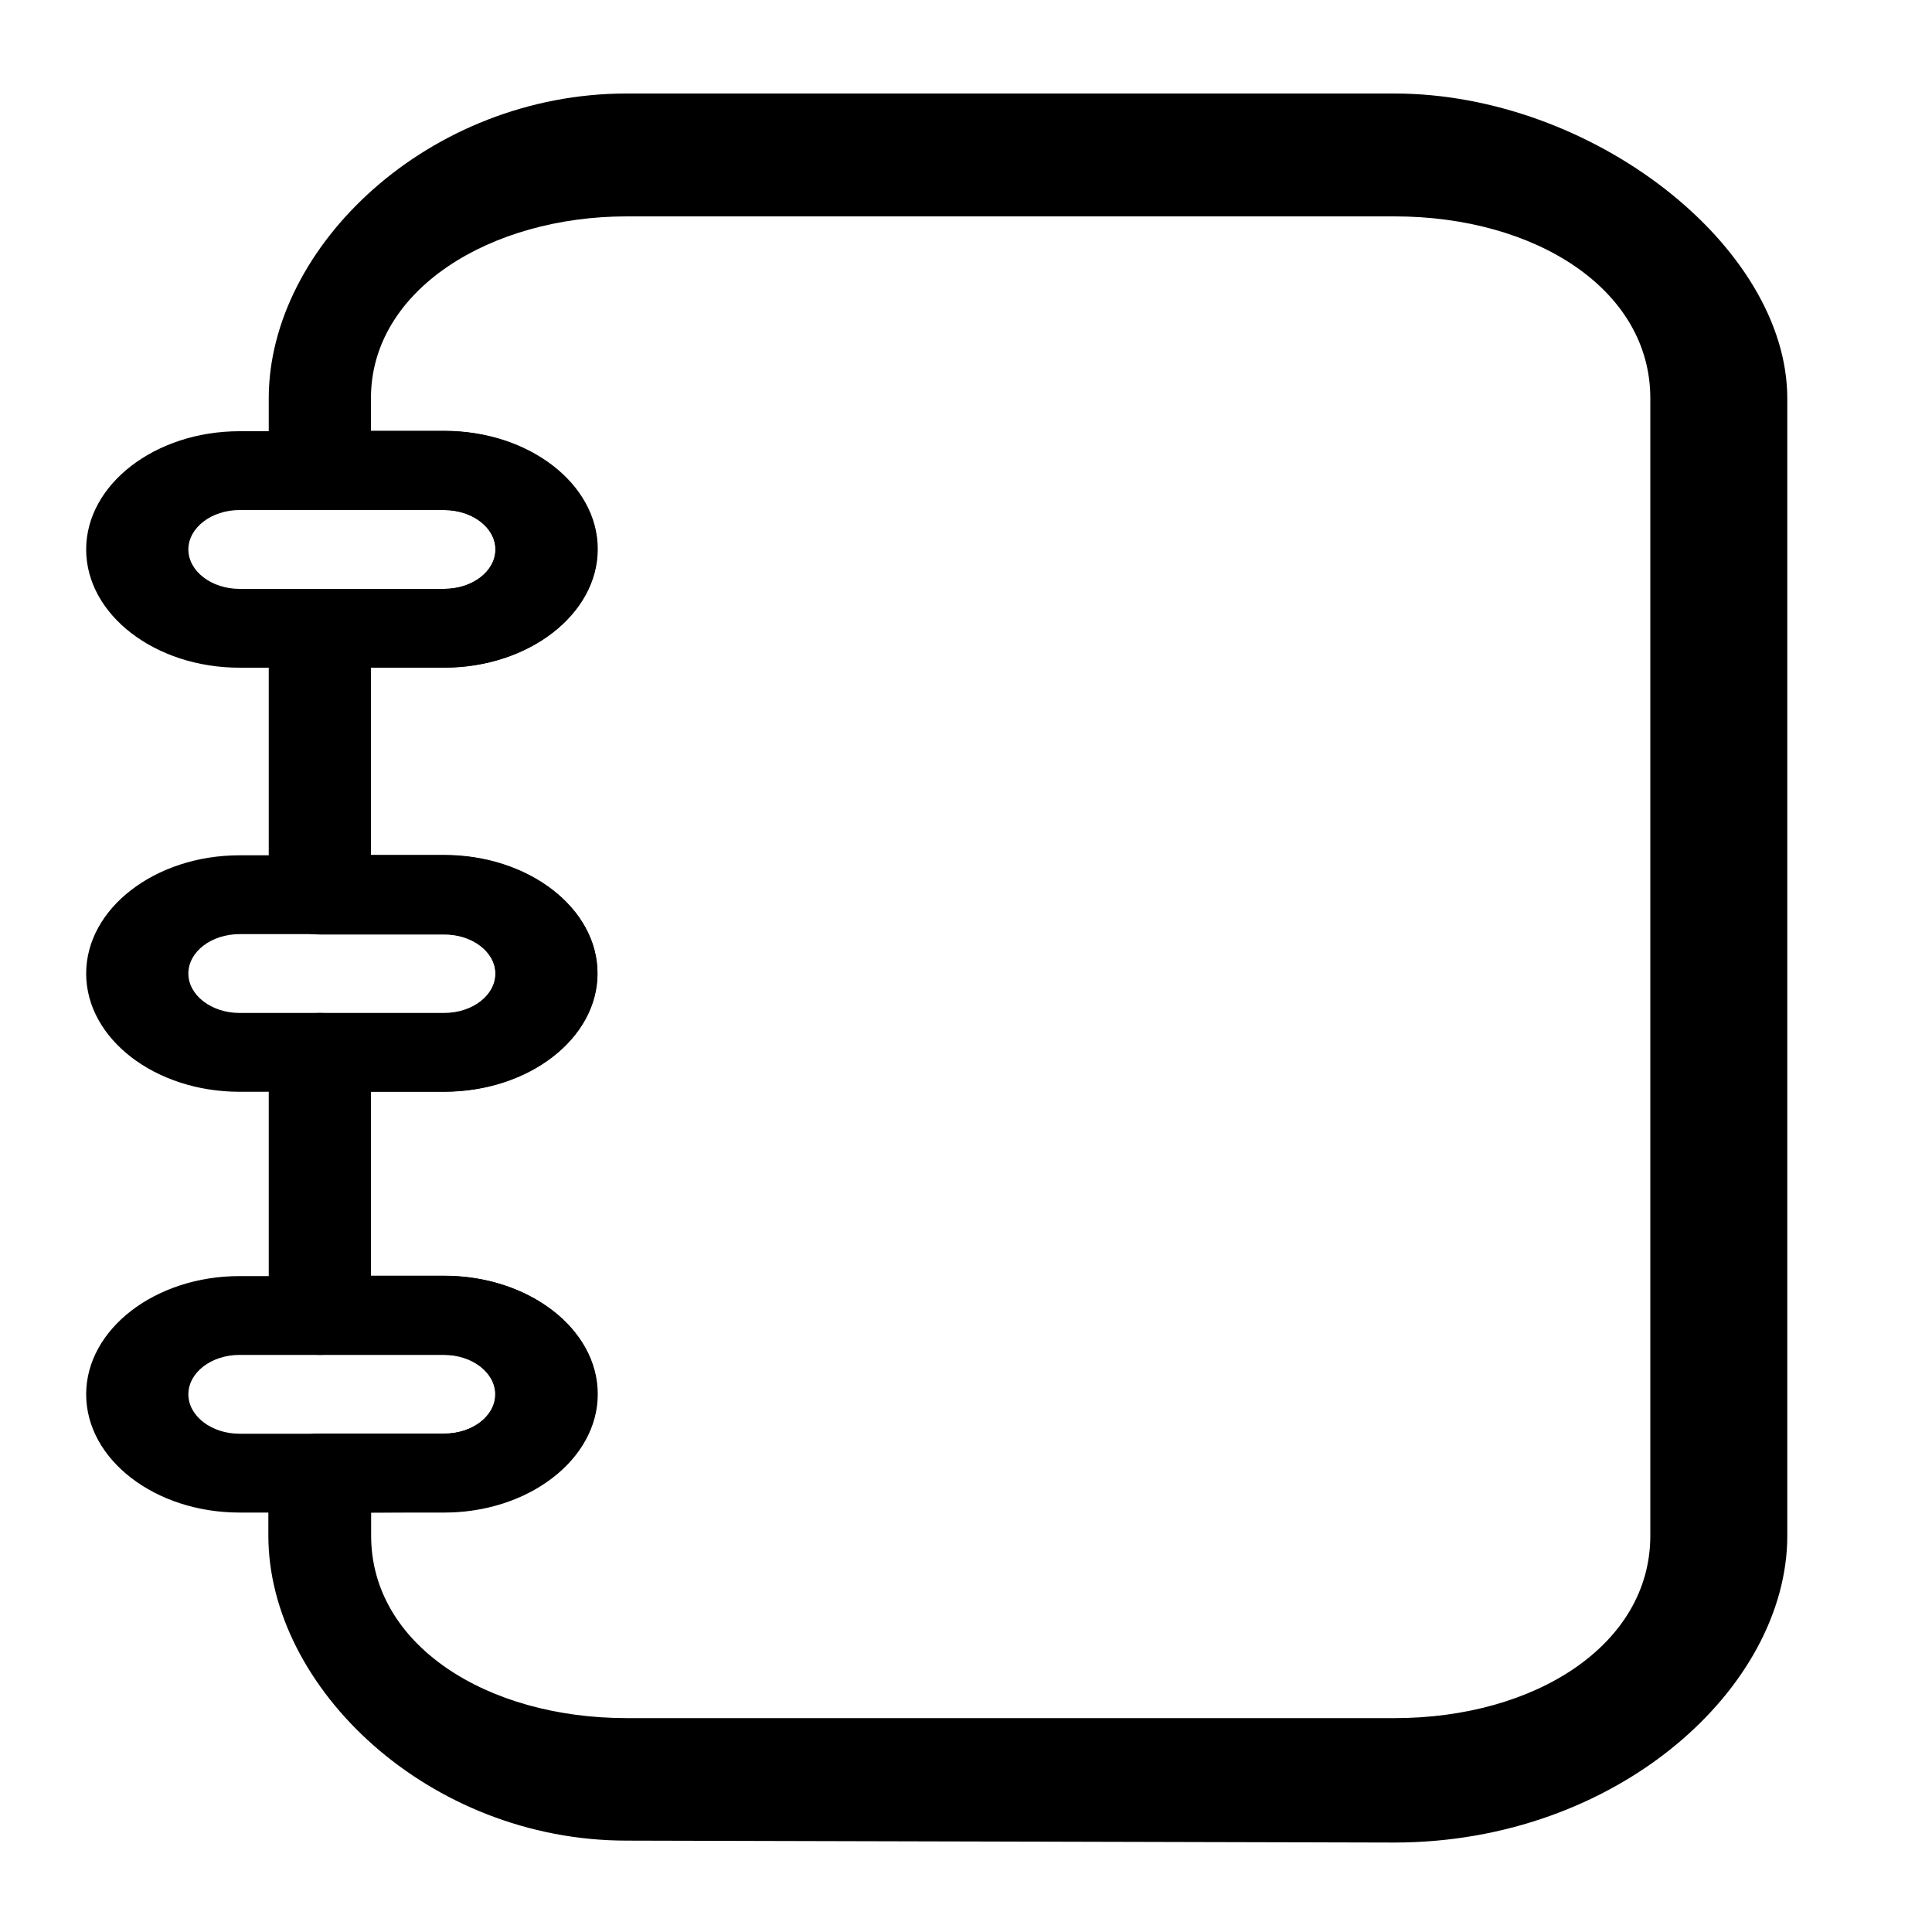
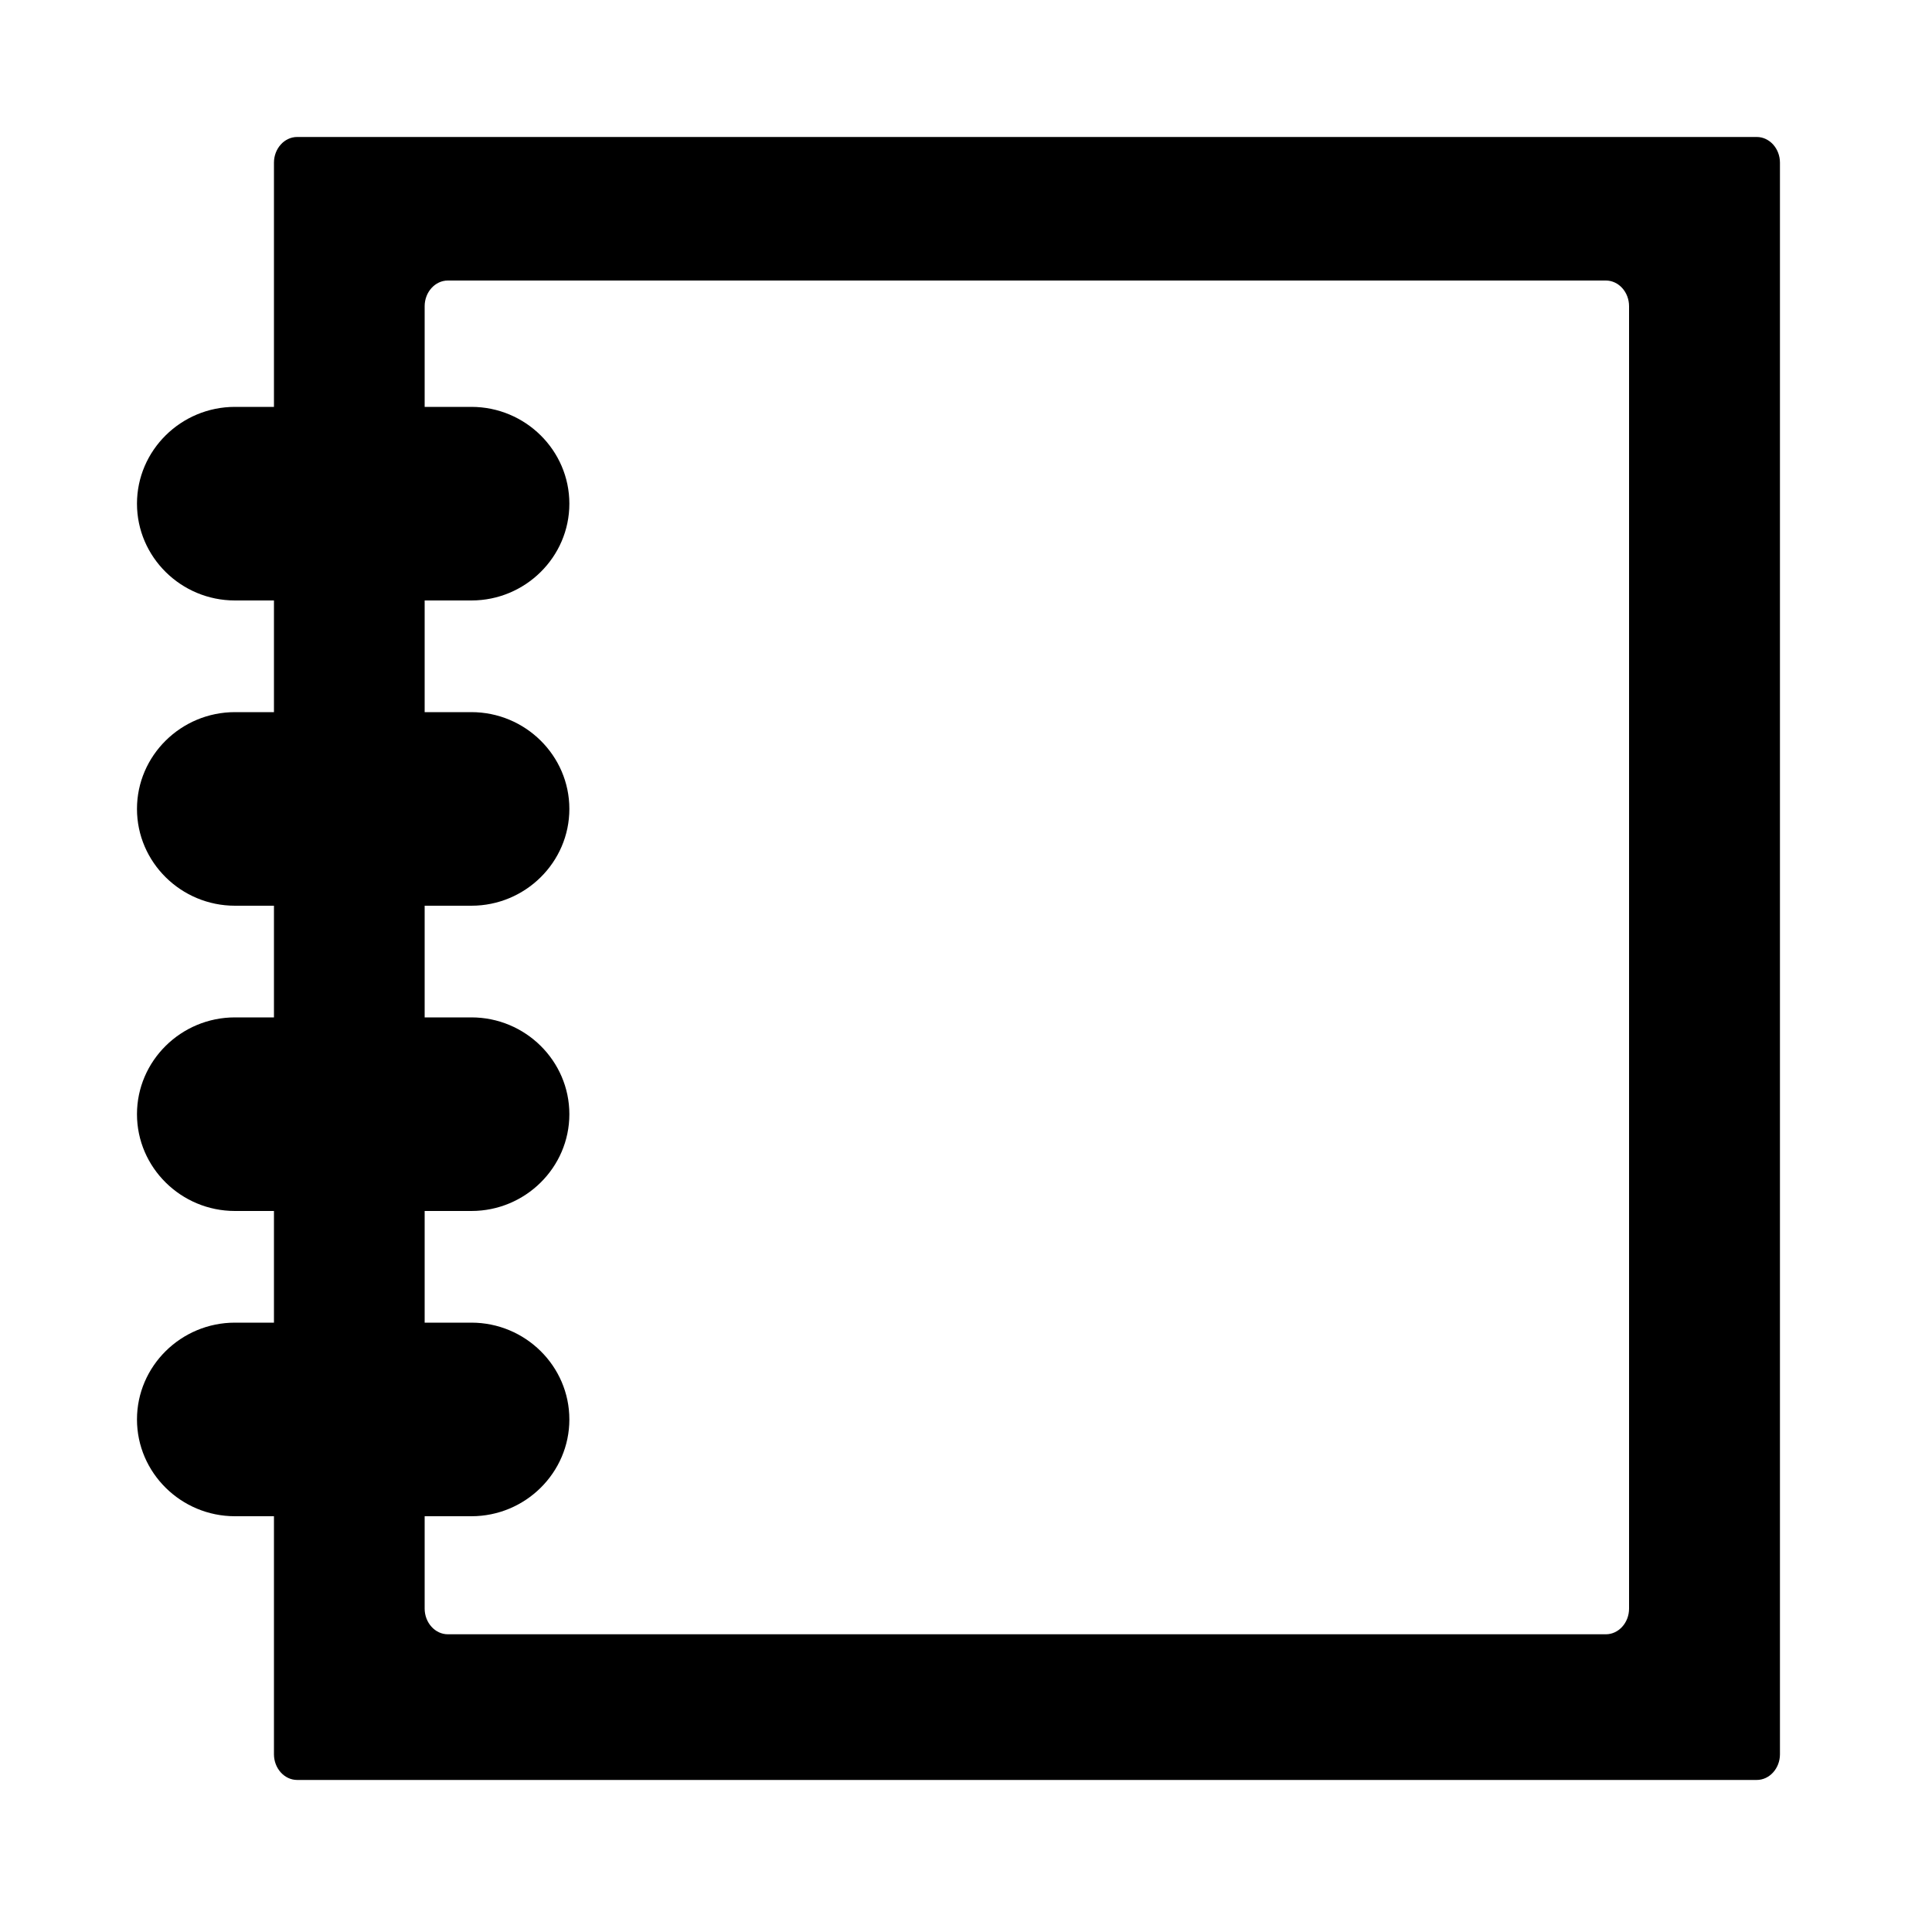
- <svg xmlns="http://www.w3.org/2000/svg" version="1.1" id="图层_1" viewBox="0 0 1000 1000">
-   <path d="M721.6,953.7l-397.3-1c-102.2,0-185.4-79-185.4-157.9v-32.3c0-11.2,11.8-20.4,26.5-20.4h64.4c14.6,0,26.5-9.1,26.5-20.4     c0-11.2-11.9-20.4-26.5-20.4h-64.2c-14.6,0-26.5-9.1-26.5-20.4v-136c0-11.2,11.9-20.4,26.5-20.4h64.4c14.6,0,26.5-9.2,26.5-20.4     s-11.9-20.4-26.5-20.4h-64.4c-14.6,0-26.5-9.2-26.5-20.4V325.2c0-11.2,11.9-20.4,26.5-20.4h64.4c14.6,0,26.5-9.1,26.5-20.4     c0-11.2-11.9-20.4-26.5-20.4h-64.4c-14.6,0-26.5-9.2-26.5-20.4v-37.4c0-78.8,83.1-157.8,185.3-157.8h397.3     c102.2,0,203.4,79,203.4,157.9v588.7C925,873.5,837.2,953.7,721.6,953.7z M192.1,782.9v12c0,56.3,59.4,94.4,132.4,94.4h397.3     c73,0,132.4-38.1,132.4-94.4V206.1c0-56.3-59.4-94.1-132.4-94.1H324.4c-70.4,0-132.4,37.8-132.4,94.1v17h37.8     c43.8,0,79.4,27.5,79.4,61.2s-35.7,61.2-79.4,61.2h-37.8v97h37.8c43.8,0,79.4,27.5,79.4,61.2S273.5,565,229.8,565h-37.8v95.3     h37.8c43.8,0,79.4,27.5,79.4,61.2s-35.7,61.2-79.4,61.2L192.1,782.9L192.1,782.9L192.1,782.9z" fill="#000" />
-   <path d="M165.6,345.6H124c-43.8,0-79.4-27.5-79.4-61.2c0-33.7,35.7-61.2,79.4-61.2h41.6c14.6,0,26.5,9.2,26.5,20.4     s-11.9,20.4-26.5,20.4H124c-14.6,0-26.5,9.2-26.5,20.4s11.9,20.4,26.5,20.4h41.6c14.6,0,26.5,9.2,26.5,20.4     C192.1,336.4,180.1,345.6,165.6,345.6z" fill="#000" />
-   <path d="M229.9,345.6h-64.4c-14.6,0-26.5-9.2-26.5-20.4s11.9-20.4,26.5-20.4h64.4c14.6,0,26.5-9.1,26.5-20.4     c0-11.3-11.9-20.4-26.5-20.4h-64.4c-14.6,0-26.5-9.2-26.5-20.4S151,223,165.6,223h64.4c43.8,0,79.4,27.5,79.4,61.2     S273.7,345.6,229.9,345.6z" fill="#000" />
-   <path d="M165.6,565.1H124c-43.8,0-79.4-27.5-79.4-61.2s35.7-61.2,79.4-61.2h41.6c14.6,0,26.5,9.1,26.5,20.4     c0,11.2-11.9,20.4-26.5,20.4H124c-14.6,0-26.5,9.1-26.5,20.4c0,11.2,11.9,20.4,26.5,20.4h41.6c14.6,0,26.5,9.1,26.5,20.4     C192.1,555.9,180.1,565.1,165.6,565.1z" fill="#000" />
-   <path d="M229.9,565.1h-64.4c-14.6,0-26.5-9.2-26.5-20.4s11.9-20.4,26.5-20.4h64.4c14.6,0,26.5-9.1,26.5-20.4     c0-11.3-11.9-20.4-26.5-20.4h-64.4c-14.6,0-26.5-9.2-26.5-20.4c0-11.2,11.9-20.4,26.5-20.4h64.4c43.8,0,79.4,27.5,79.4,61.2     C309.3,537.6,273.7,565.1,229.9,565.1z" fill="#000" />
-   <path d="M165.6,782.9H124c-43.8,0-79.4-27.5-79.4-61.2s35.7-61.2,79.4-61.2h41.6c14.6,0,26.5,9.1,26.5,20.4     c0,11.2-11.9,20.4-26.5,20.4H124c-14.6,0-26.5,9.1-26.5,20.4c0,11.2,11.9,20.4,26.5,20.4h41.6c14.6,0,26.5,9.2,26.5,20.4     C192.1,773.7,180.1,782.9,165.6,782.9z" fill="#000" />
-   <path d="M229.9,782.9h-64.4c-14.6,0-26.5-9.2-26.5-20.4S151,742,165.6,742h64.4c14.6,0,26.5-9.1,26.5-20.4     c0-11.2-11.9-20.4-26.5-20.4h-64.4c-14.6,0-26.5-9.1-26.5-20.4c0-11.2,11.9-20.4,26.5-20.4h64.4c43.8,0,79.4,27.5,79.4,61.2     S273.7,782.9,229.9,782.9z" fill="#000" />
+ <svg xmlns="http://www.w3.org/2000/svg" version="1.1" id="图层_1" x="0px" y="0px" viewBox="0 0 1000 1000" style="enable-background:new 0 0 1000 1000;" xml:space="preserve">
+   <path d="M909.3,70.9H153.8c-6.6,0-12,6-12,13.3v126.4h-20.2c-27.9,0-50.7,22.5-50.7,50.1v0c0,27.6,22.8,50.1,50.7,50.1h20.2v57.8  h-20.2c-27.9,0-50.7,22.5-50.7,50.1v0c0,27.6,22.8,50.1,50.7,50.1h20.2v57.8h-20.2c-27.9,0-50.7,22.5-50.7,50.1v0  c0,27.6,22.8,50.1,50.7,50.1h20.2v57.8h-20.2c-27.9,0-50.7,22.5-50.7,50.1v0c0,27.6,22.8,50.1,50.7,50.1h20.2V908  c0,7.3,5.4,13.3,12,13.3h755.5c6.6,0,12-6,12-13.3V84.2C921.3,76.9,915.9,70.9,909.3,70.9z M843.2,832.6c0,7.3-5.4,13.3-12,13.3  H231.8c-6.6,0-12-6-12-13.3v-47.8H244c27.9,0,50.7-22.5,50.7-50.1v0c0-27.6-22.8-50.1-50.7-50.1h-24.2v-57.8H244  c27.9,0,50.7-22.5,50.7-50.1v0c0-27.6-22.8-50.1-50.7-50.1h-24.2v-57.8H244c27.9,0,50.7-22.5,50.7-50.1v0  c0-27.6-22.8-50.1-50.7-50.1h-24.2v-57.8H244c27.9,0,50.7-22.5,50.7-50.1v0c0-27.6-22.8-50.1-50.7-50.1h-24.2v-52.1  c0-7.3,5.4-13.3,12-13.3h599.4c6.6,0,12,6,12,13.3V832.6z" fill="#000" />
</svg>
